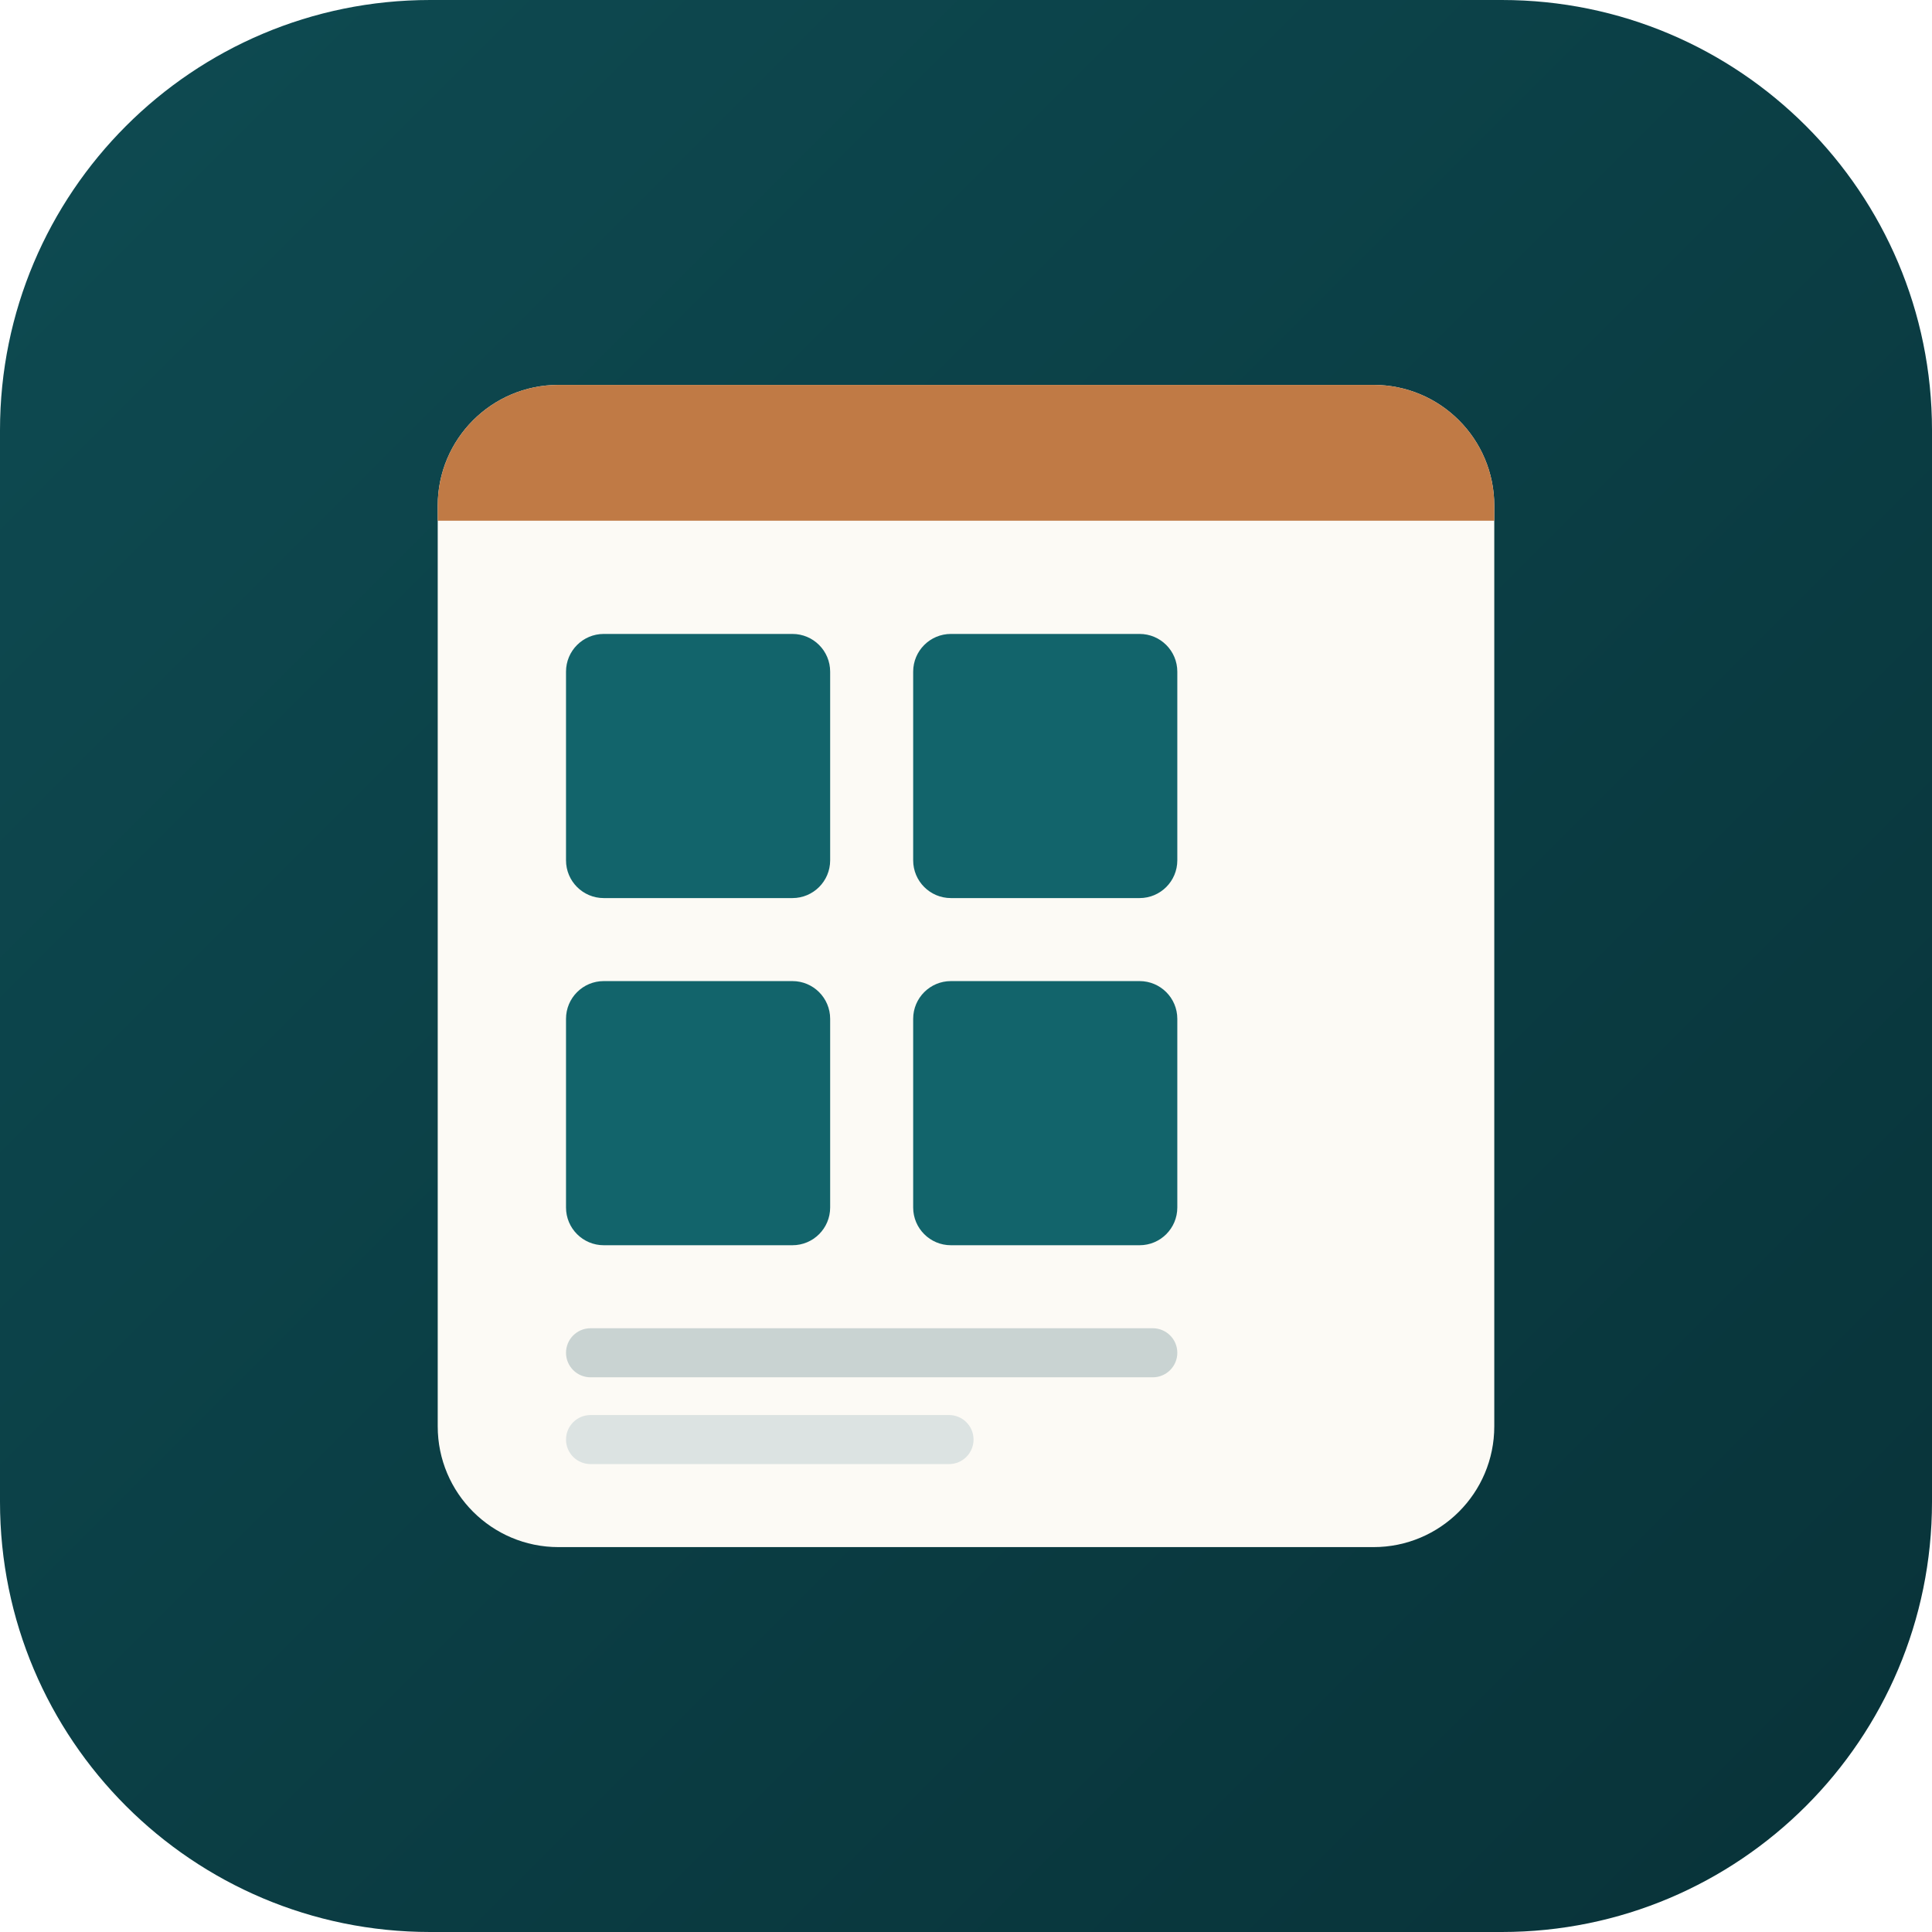
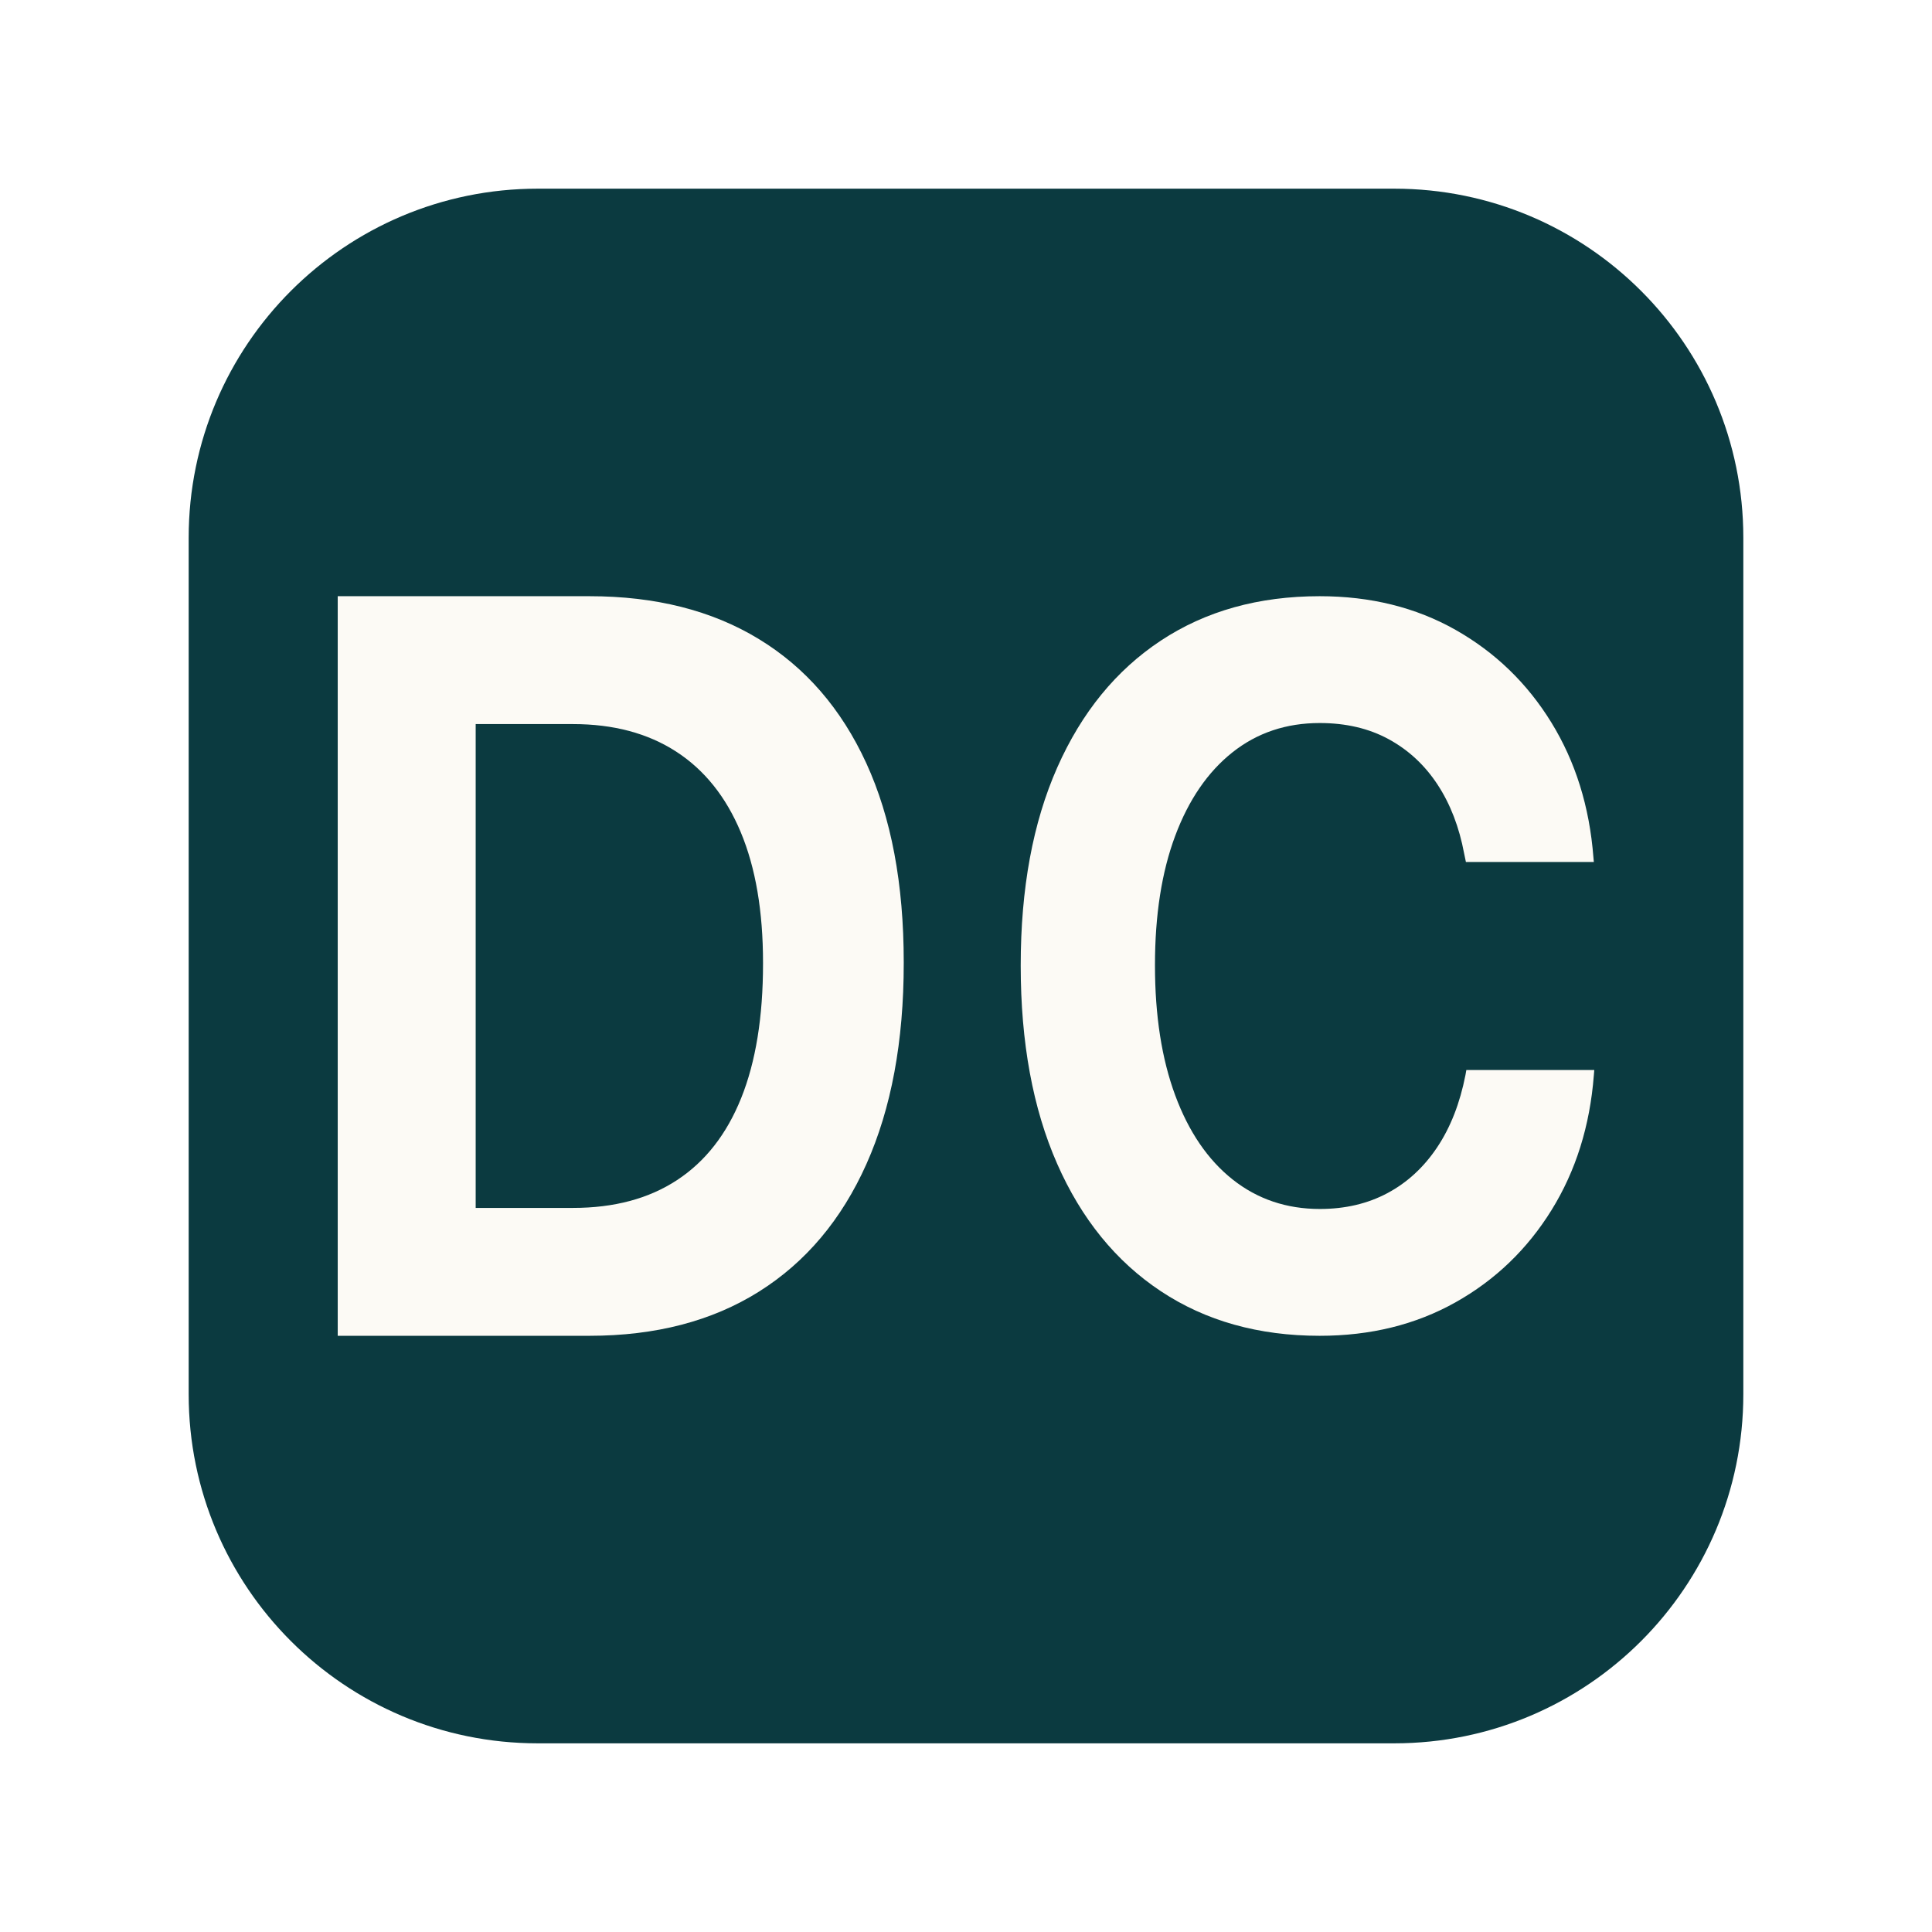
<svg xmlns="http://www.w3.org/2000/svg" width="1024" height="1024" viewBox="0 0 1024 1024" role="img" aria-label="DevCard 应用图标">
-   <defs>
-     <linearGradient id="bg" x1="0" y1="0" x2="1" y2="1">
-       <stop offset="0" stop-color="#0E4B52" />
-       <stop offset="1" stop-color="#083238" />
-     </linearGradient>
-     <clipPath id="card">
-       <rect x="232" y="204" width="560" height="616" rx="64" />
-     </clipPath>
-   </defs>
-   <rect x="0" y="0" width="1024" height="1024" rx="228" fill="url(#bg)" />
-   <rect x="232" y="204" width="560" height="616" rx="64" fill="#FCFAF5" />
-   <g clip-path="url(#card)">
-     <rect x="232" y="204" width="560" height="72" fill="#C07A45" />
-     <rect x="300" y="336" width="140" height="140" rx="20" fill="#12646B" />
-     <rect x="484" y="336" width="140" height="140" rx="20" fill="#12646B" />
-     <rect x="300" y="520" width="140" height="140" rx="20" fill="#12646B" />
-     <rect x="484" y="520" width="140" height="140" rx="20" fill="#12646B" />
-     <rect x="300" y="704" width="324" height="26" rx="13" fill="#C9D3D2" />
-     <rect x="300" y="750" width="216" height="26" rx="13" fill="#DCE3E2" />
-   </g>
+   <rect x="100" y="100" width="824" height="824" rx="185" fill="#0B3A40" />
+   <path fill="#FCFAF5" d="M179.00 708.00V316.00H312.41Q364.84 316.00 402.06 338.62Q439.29 361.23 459.15 404.49Q479.00 447.75 479.00 509.96V510.51Q479.00 572.72 459.21 617.00Q439.41 661.28 402.18 684.64Q364.96 708.00 312.41 708.00ZM252.12 640.22H303.70Q336.38 640.22 358.84 625.48Q381.30 610.75 392.86 581.95Q404.42 553.16 404.42 510.78V510.23Q404.42 469.35 392.62 441.10Q380.82 412.85 358.30 398.31Q335.78 383.78 303.70 383.78H252.12Z" />
+   <path fill="#FCFAF5" d="M699.46 708.00Q650.91 708.00 615.27 684.37Q579.63 660.74 560.32 616.83Q541.00 572.91 541.00 511.87V511.61Q541.00 450.56 560.37 406.78Q579.75 363.00 615.33 339.50Q650.91 316.00 699.46 316.00Q739.94 316.00 771.48 333.85Q803.02 351.71 822.22 382.89Q841.42 414.07 844.54 454.37L844.77 456.86H776.96L776.03 452.40Q772.11 431.39 761.97 415.90Q751.82 400.41 736.07 391.81Q720.33 383.22 699.46 383.22Q672.82 383.22 653.21 398.77Q633.61 414.33 622.88 443.01Q612.16 471.70 612.16 511.47V511.74Q612.16 551.52 622.88 580.53Q633.61 609.54 653.33 625.16Q673.05 640.78 699.57 640.78Q719.64 640.78 735.38 632.38Q751.12 623.98 761.73 608.10Q772.34 592.21 776.73 569.76L777.19 567.14H845.00L844.77 569.89Q841.66 610.20 822.34 641.38Q803.02 672.55 771.42 690.28Q739.82 708.00 699.46 708.00Z" />
</svg>
